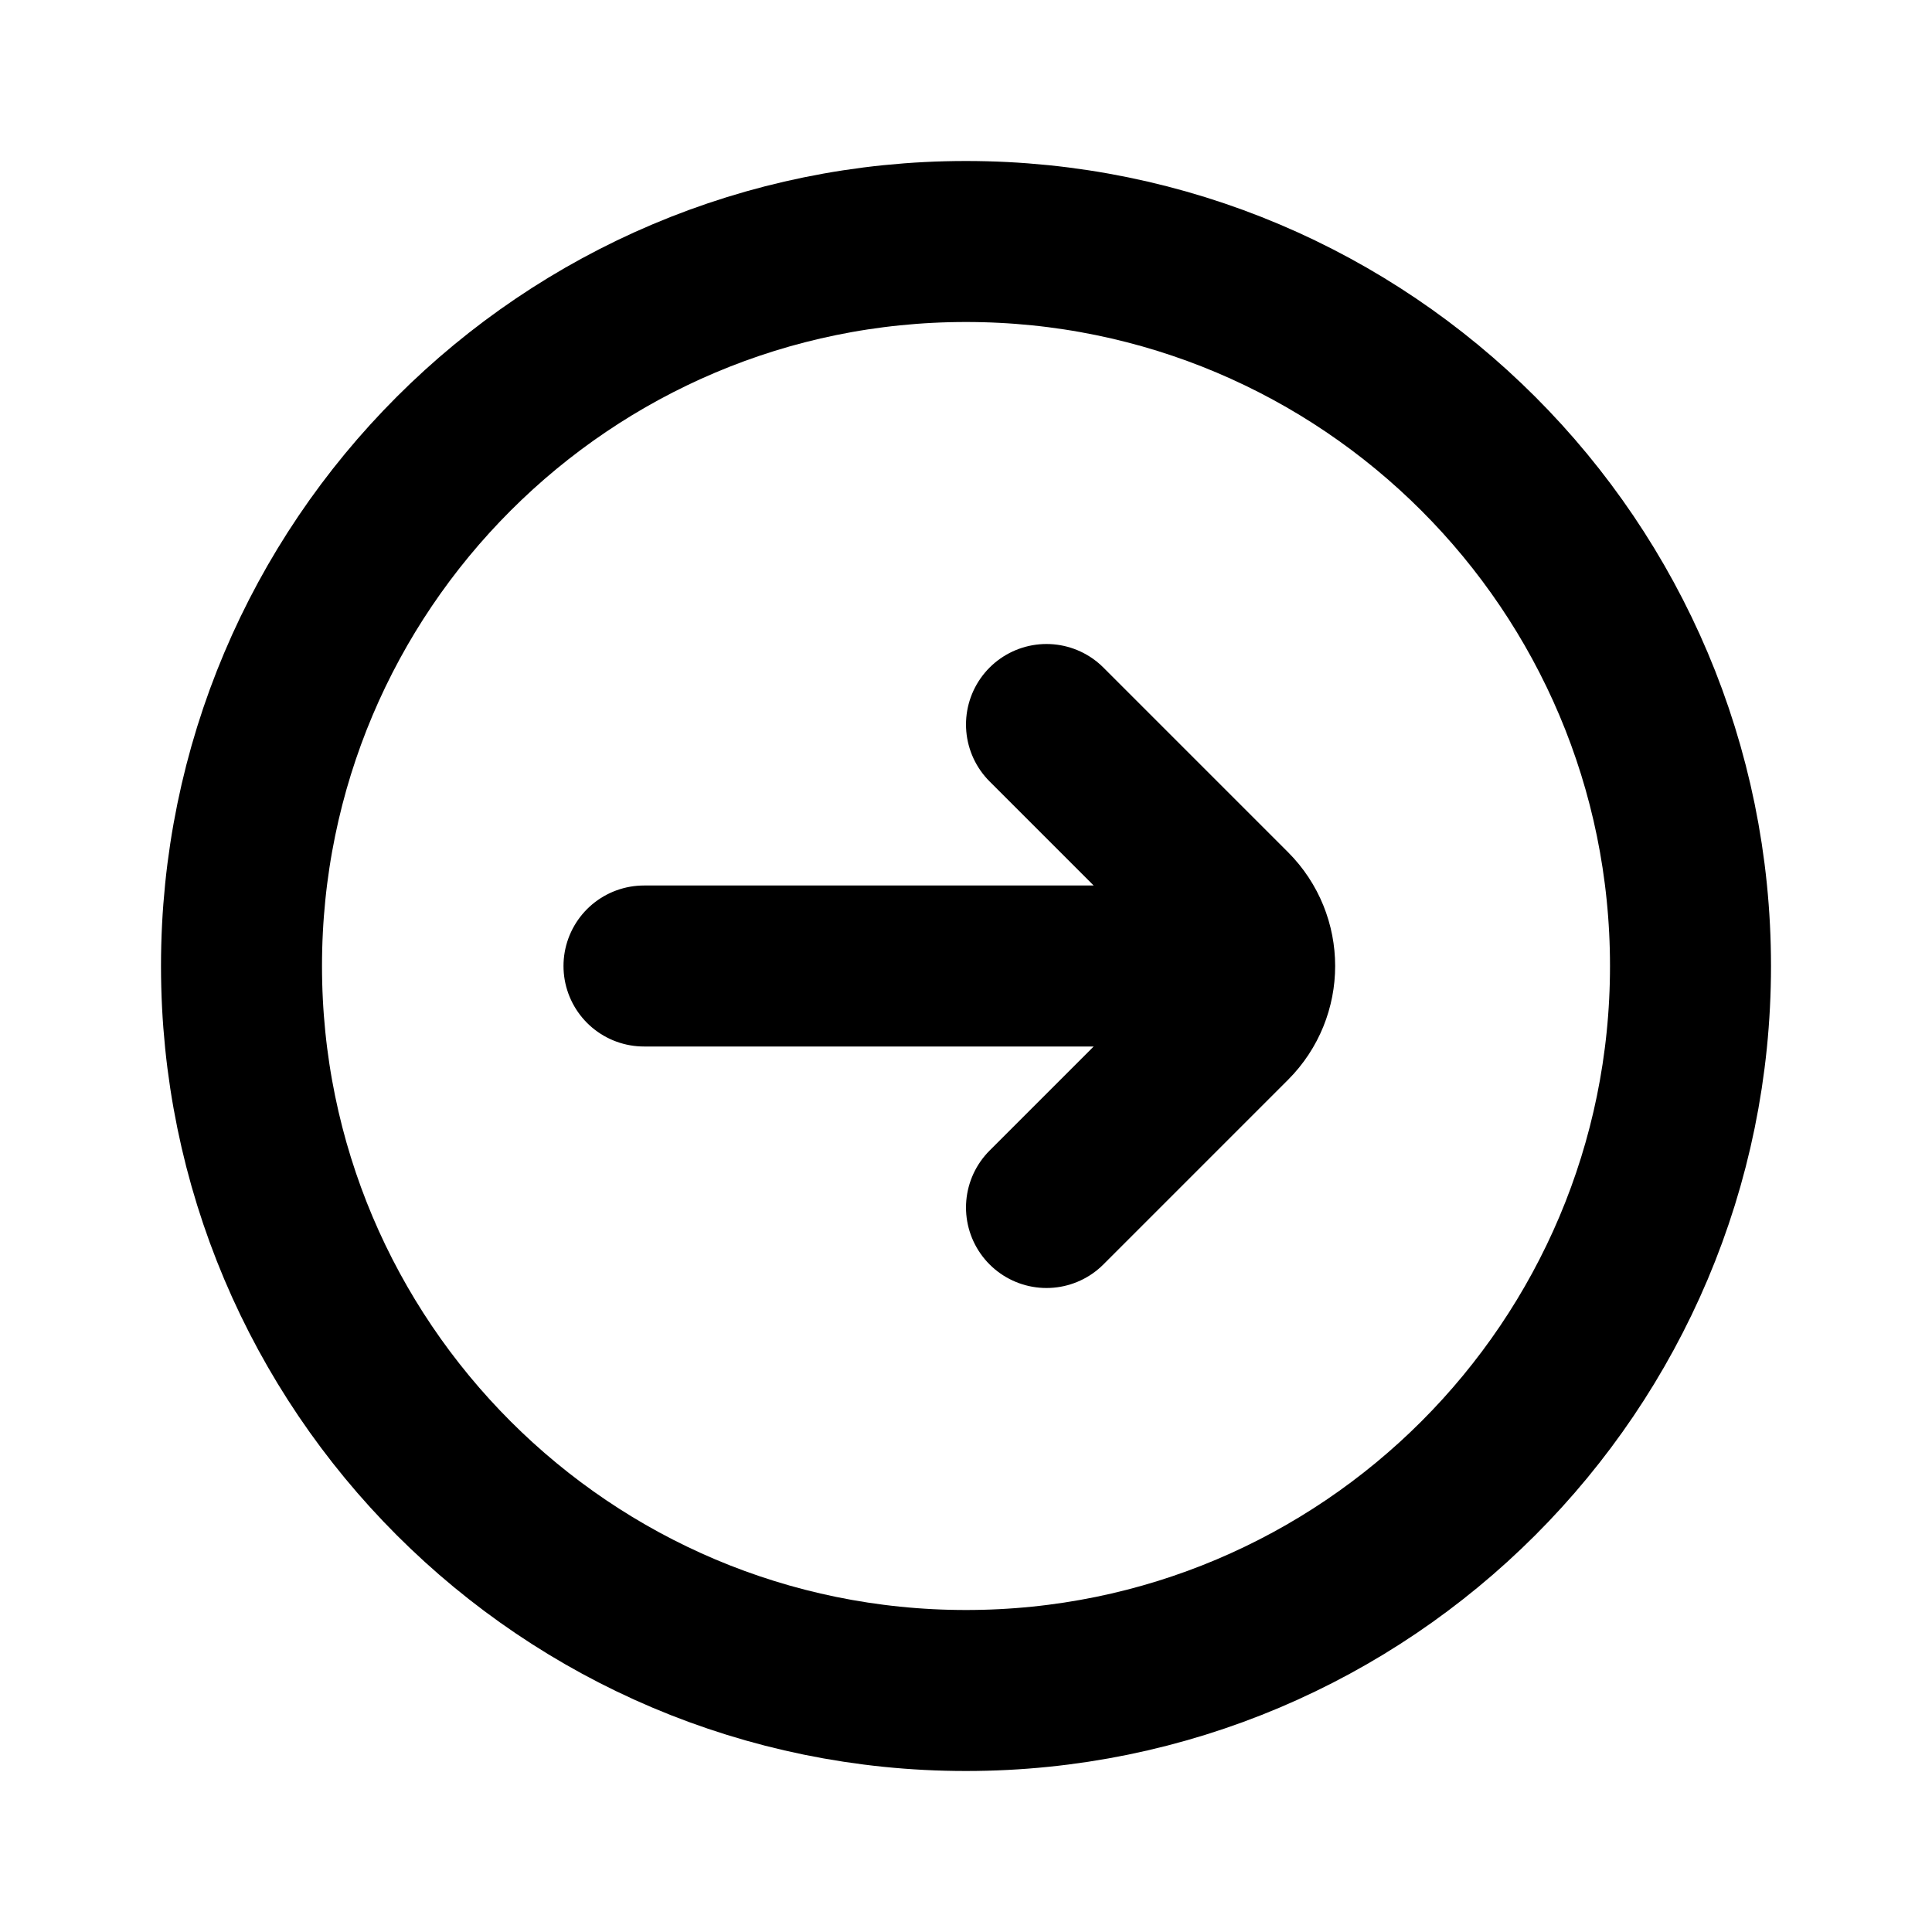
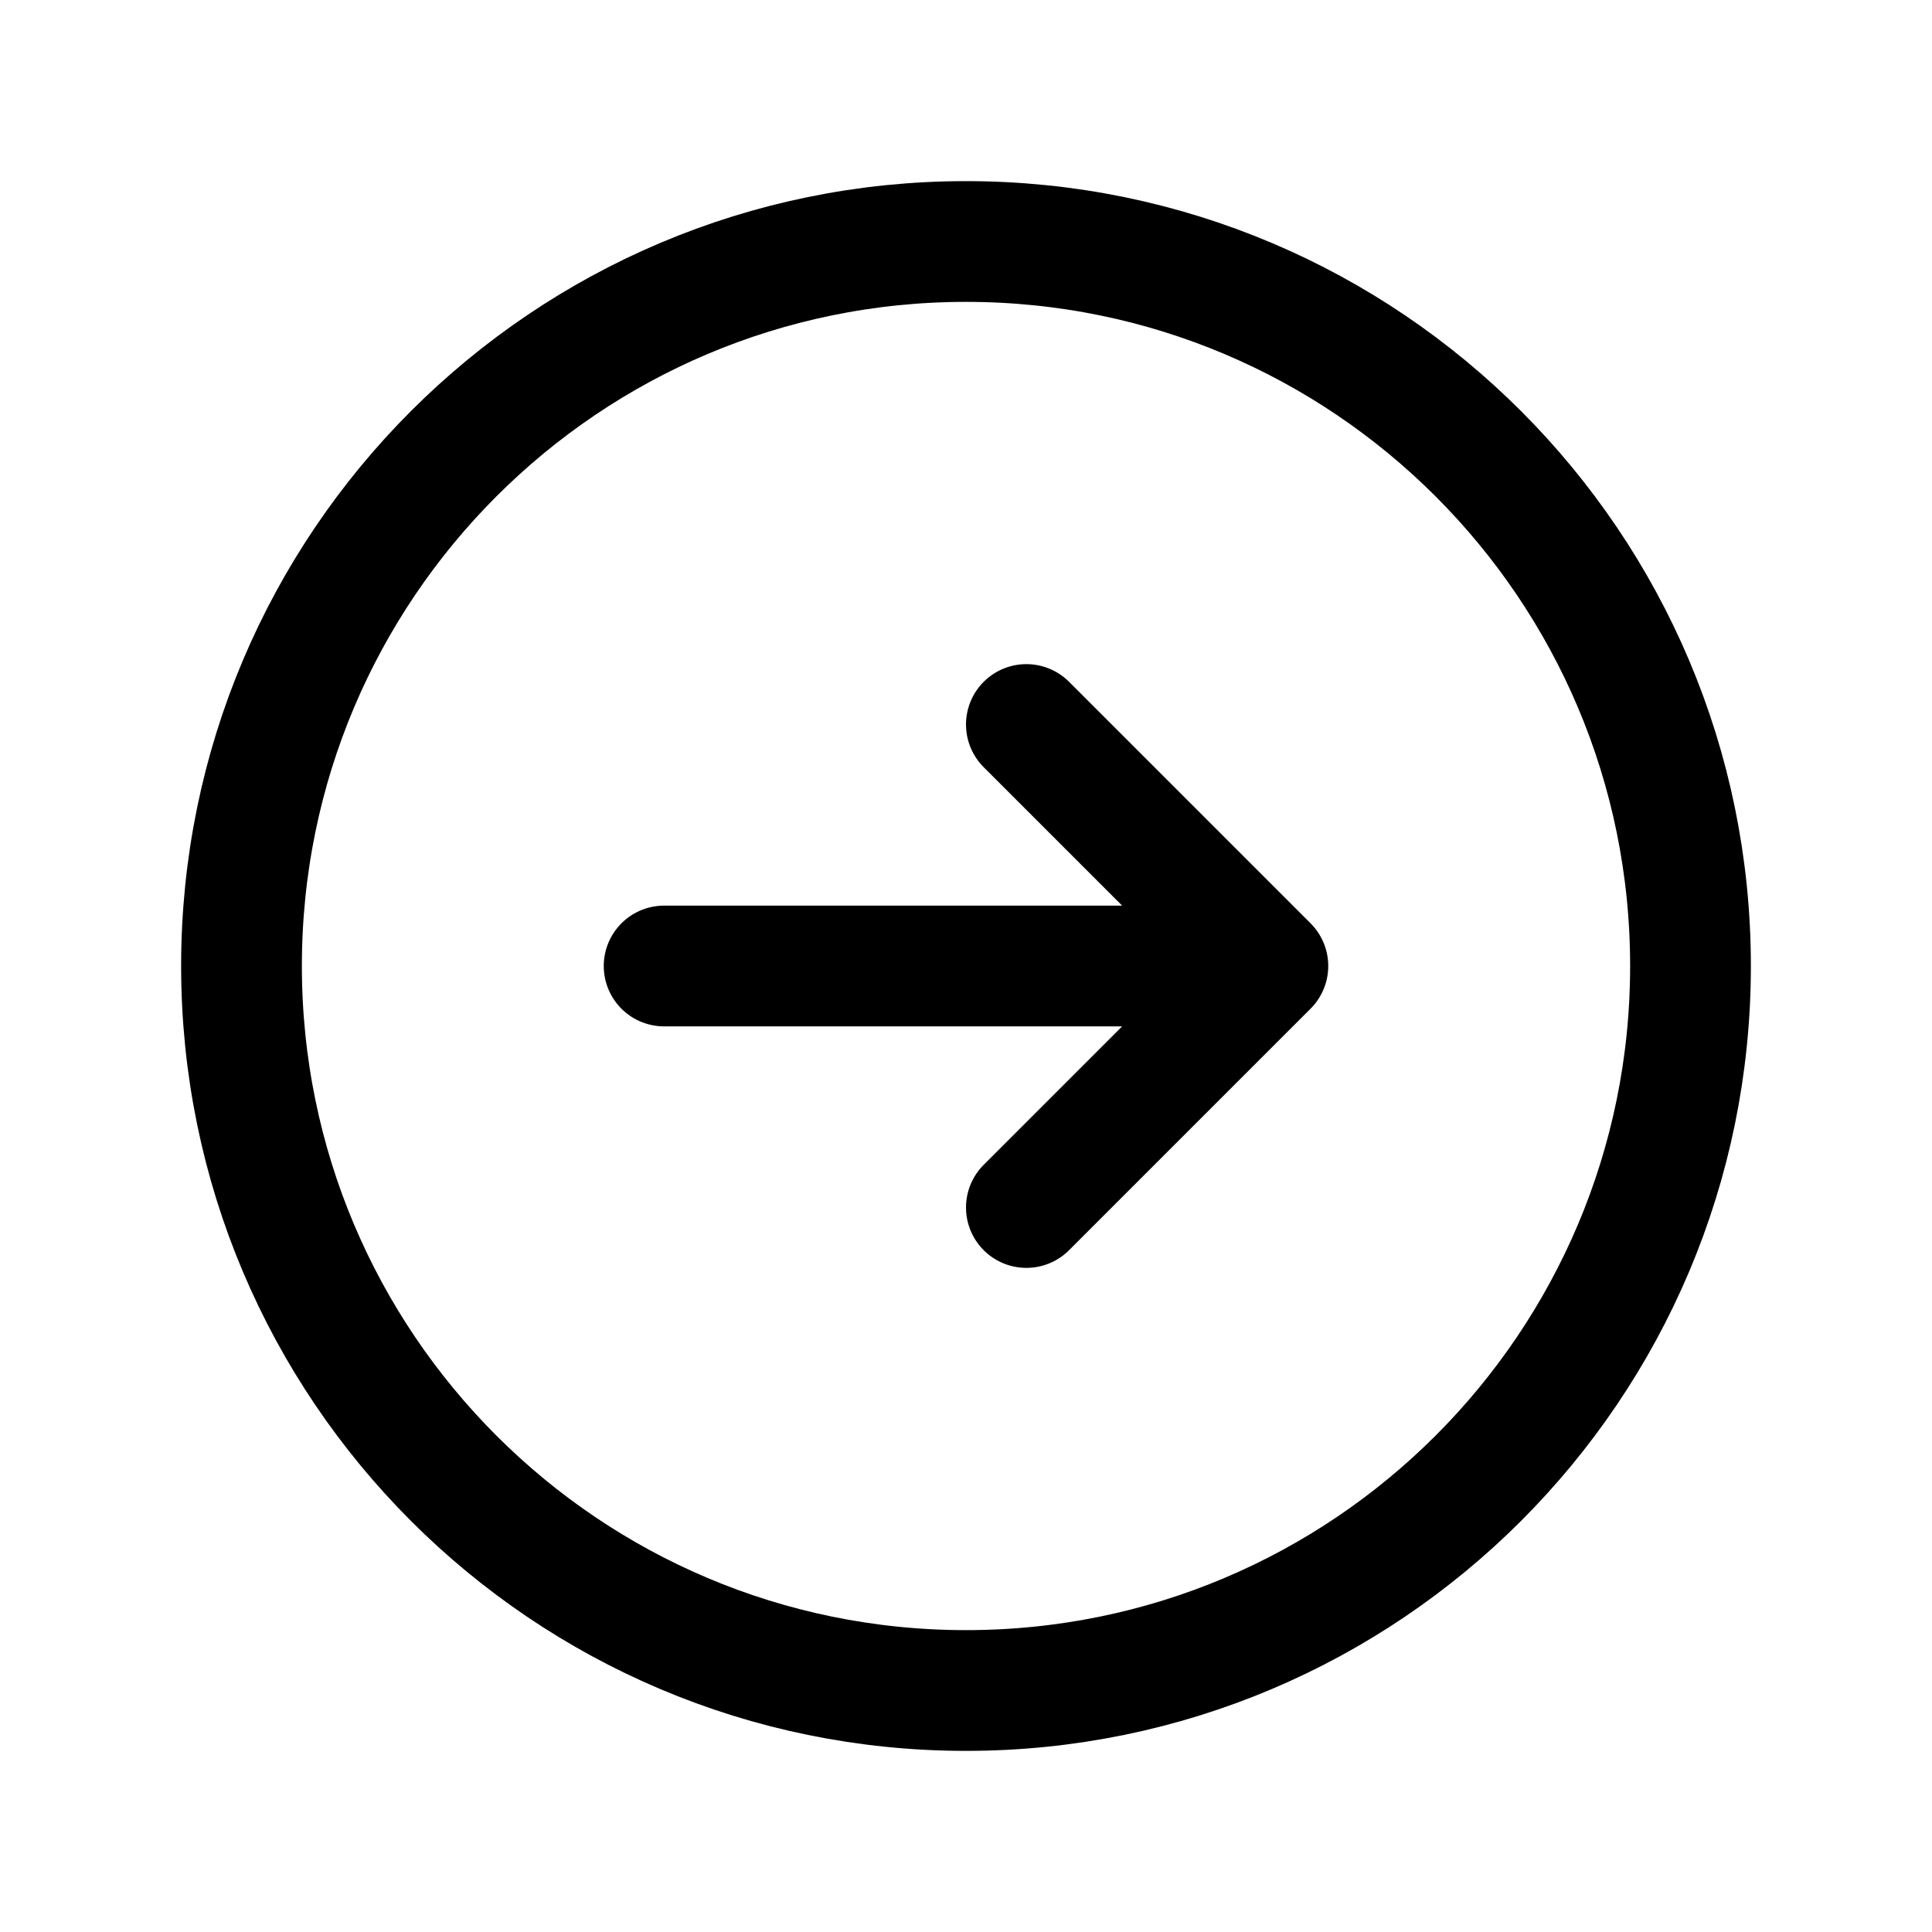
- <svg xmlns="http://www.w3.org/2000/svg" width="24" height="24" fill="none" viewBox="0 0 24 24">
-   <path stroke="currentColor" stroke-linecap="round" stroke-linejoin="round" stroke-width="2" d="M8 12h7.25M13 9l2.293 2.293a1 1 0 0 1 0 1.414L13 15m8-3a9 9 0 1 1-18 0 9 9 0 0 1 18 0Z" />
+ <svg xmlns="http://www.w3.org/2000/svg" fill="none" viewBox="0 0 24 24" stroke-width="1.5" stroke="currentColor" aria-hidden="true">
+   <path stroke-linecap="round" stroke-linejoin="round" d="M12.75 15l3-3m0 0l-3-3m3 3h-7.5M21 12a9 9 0 11-18 0 9 9 0 0118 0z" />
</svg>
